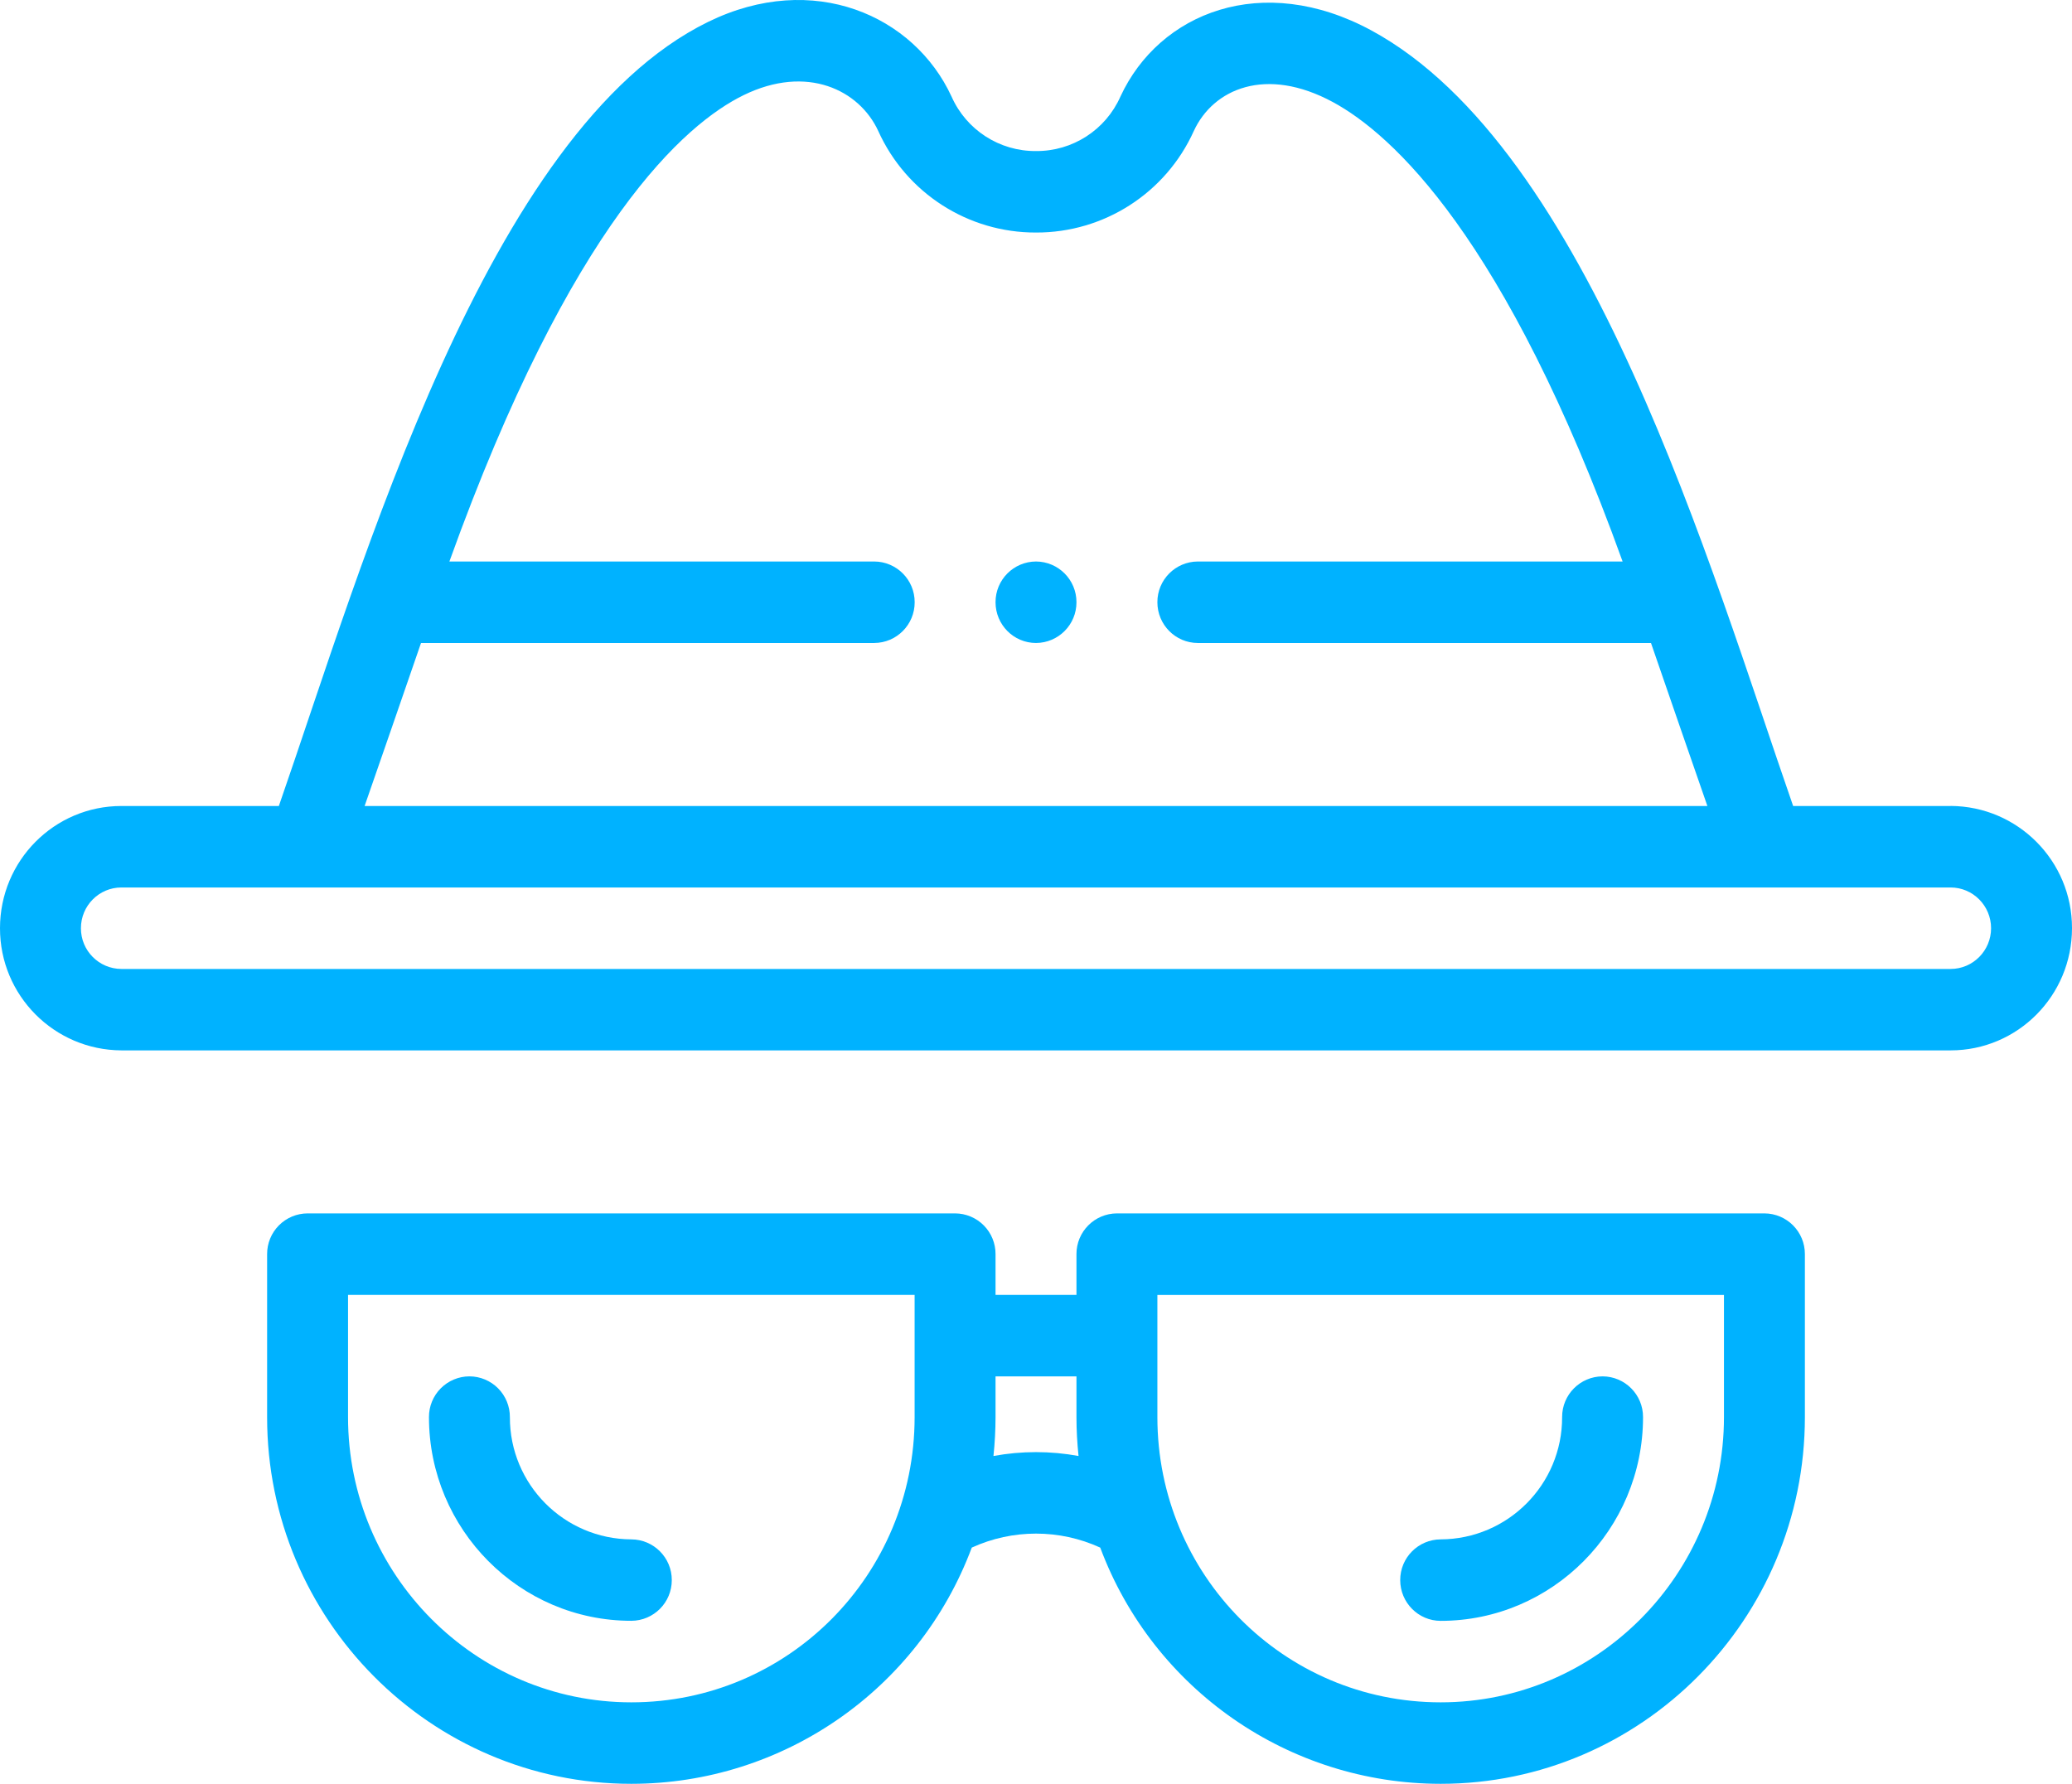
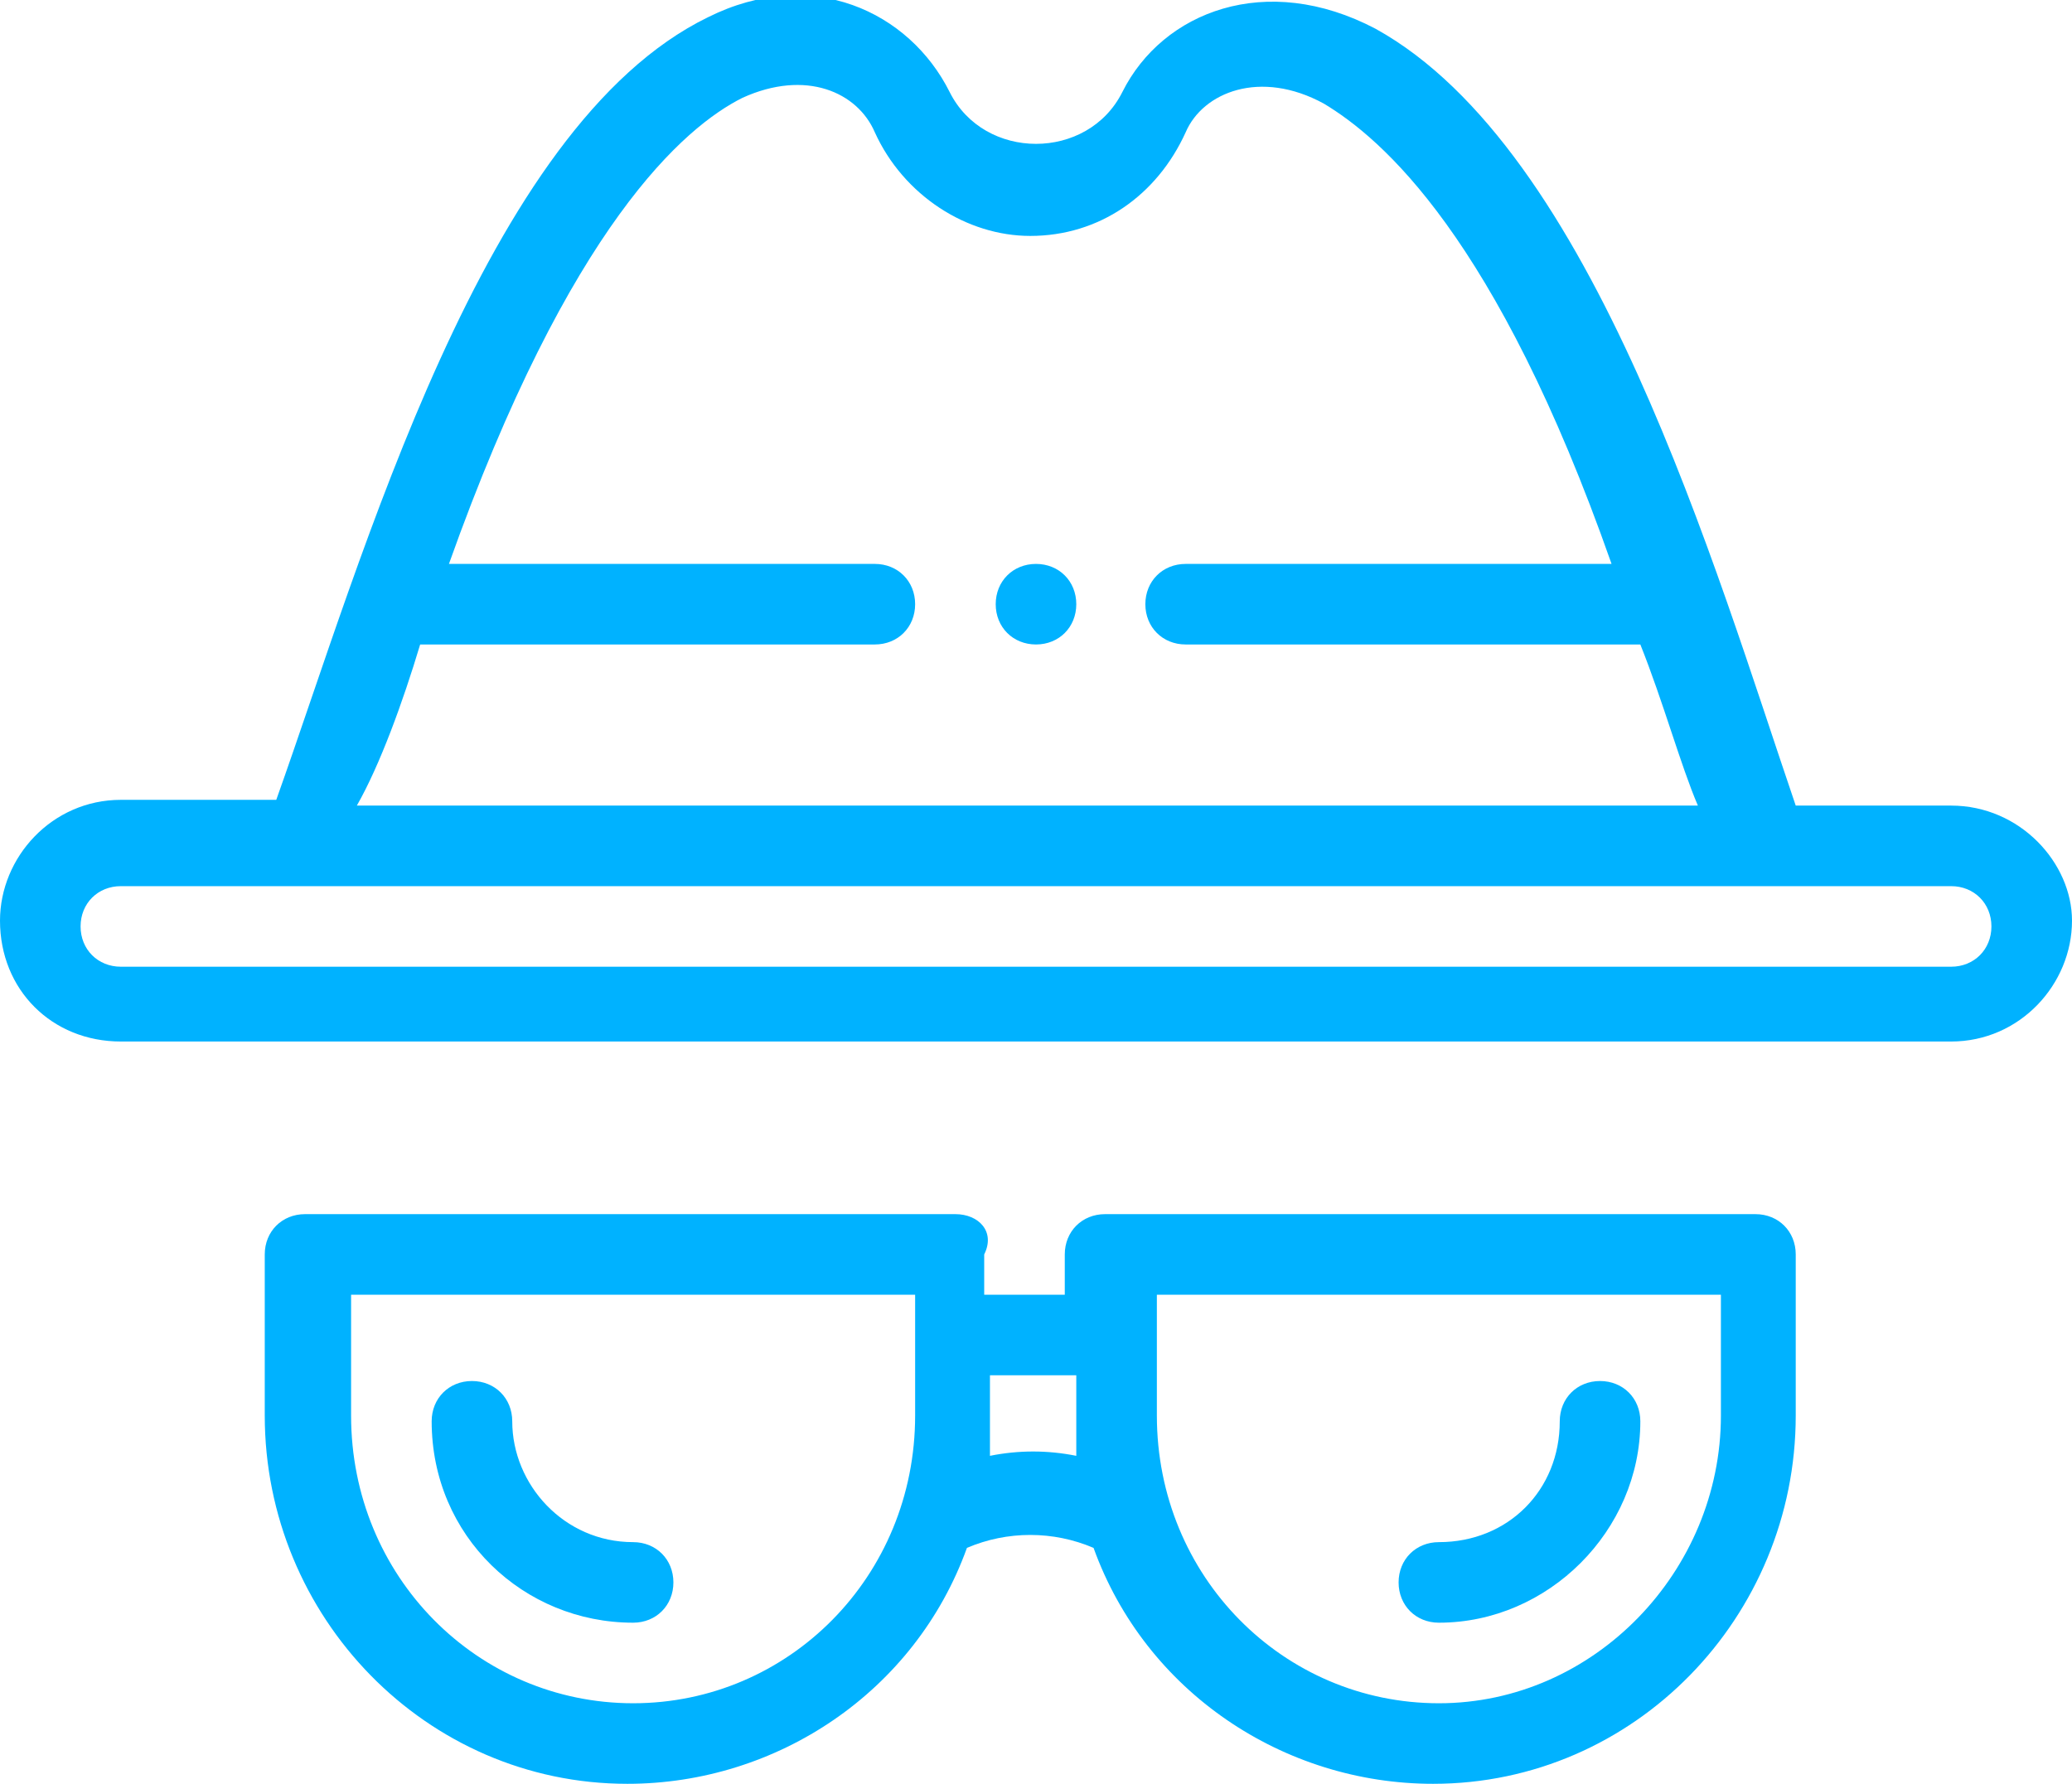
- <svg xmlns="http://www.w3.org/2000/svg" width="36" height="31" fill="none">
-   <path d="M18 9.758a.706.706 0 00-.703.708c0 .391.315.708.703.708a.706.706 0 00.703-.708.706.706 0 00-.703-.708z" fill="#00B2FF" />
-   <path d="M33.89 14.007h-2.735C29.712 9.859 27.62 2.587 23.829.53c-1.896-1.028-3.688-.31-4.362 1.148A1.59 1.59 0 0118 2.625a1.59 1.59 0 01-1.467-.946C15.883.27 14.133-.514 12.304.38 8.453 2.264 6.3 9.828 4.845 14.007H2.11c-1.166 0-2.11.95-2.11 2.123a2.12 2.12 0 002.11 2.124h31.78c1.166 0 2.11-.95 2.11-2.124a2.12 2.12 0 00-2.11-2.124zM7.316 11.174h7.872a.706.706 0 00.704-.708.706.706 0 00-.704-.708h-7.38c2.12-5.896 4.1-7.609 5.111-8.104 1.104-.54 2.013-.088 2.34.622A2.996 2.996 0 0018 4.041a2.996 2.996 0 002.742-1.765c.337-.73 1.25-1.134 2.42-.5 1.016.552 2.99 2.322 5.03 7.982h-7.38a.706.706 0 00-.703.708c0 .391.315.708.703.708h7.873c.355 1.033.725 2.098.98 2.833H6.335c.255-.733.623-1.796.98-2.833zm26.576 5.665H2.109a.706.706 0 01-.703-.708c0-.391.315-.708.703-.708h31.782c.387 0 .703.317.703.708 0 .39-.315.708-.703.708zm-17.298 4.248H5.344a.705.705 0 00-.703.708v2.832C4.64 28.142 7.479 31 10.969 31a6.316 6.316 0 005.915-4.105 2.681 2.681 0 012.232 0A6.315 6.315 0 0025.031 31c3.49 0 6.328-2.859 6.328-6.373v-2.832a.706.706 0 00-.703-.708h-11.25a.706.706 0 00-.703.708v.708h-1.406v-.708a.705.705 0 00-.703-.708zm-5.625 8.497c-2.714 0-4.922-2.224-4.922-4.956v-2.125h9.844v2.125c0 2.74-2.197 4.956-4.922 4.956zm9.14-7.08h9.844v2.123c0 2.733-2.208 4.957-4.922 4.957-2.732 0-4.922-2.223-4.922-4.956v-2.125zm-1.406 1.415v.709c0 .226.013.451.036.675a4.08 4.08 0 00-1.478 0 6.62 6.62 0 00.036-.675v-.709h1.406z" fill="#00B2FF" />
-   <path d="M10.969 26.752a2.12 2.12 0 01-2.11-2.125.705.705 0 00-.703-.708.705.705 0 00-.703.708c0 1.952 1.577 3.54 3.516 3.54a.706.706 0 00.703-.707.706.706 0 00-.703-.708zm14.062 1.416c1.939 0 3.516-1.589 3.516-3.54a.706.706 0 00-.703-.709.706.706 0 00-.703.708 2.12 2.12 0 01-2.11 2.125.706.706 0 00-.703.708c0 .39.315.708.703.708z" fill="#00B2FF" />
+ <svg xmlns="http://www.w3.org/2000/svg" version="1.1" id="Layer_1" x="0" y="0" viewBox="-1631 1135 36 31" xml:space="preserve">
+   <style>.st0{fill:#00b2ff}</style>
+   <path class="st0" d="M-1613 1144.8c-.4 0-.7.3-.7.7 0 .4.3.7.7.7s.7-.3.7-.7c0-.4-.3-.7-.7-.7z" />
+   <path class="st0" d="M-1597.1 1149h-2.7c-1.4-4.1-3.5-11.4-7.3-13.5-1.9-1-3.7-.3-4.4 1.1-.3.6-.9.9-1.5.9s-1.2-.3-1.5-.9c-.7-1.4-2.4-2.2-4.2-1.3-3.9 1.9-6 9.4-7.5 13.6h-2.7c-1.2 0-2.1 1-2.1 2.1 0 1.2.9 2.1 2.1 2.1h31.8c1.2 0 2.1-1 2.1-2.1 0-1-.9-2-2.1-2zm-26.6-2.8h7.9c.4 0 .7-.3.7-.7 0-.4-.3-.7-.7-.7h-7.4c2.1-5.9 4.1-7.6 5.1-8.1 1.1-.5 2-.1 2.3.6.5 1.1 1.6 1.8 2.7 1.8 1.2 0 2.2-.7 2.7-1.8.3-.7 1.3-1.1 2.4-.5 1 .6 3 2.3 5 8h-7.4c-.4 0-.7.3-.7.7s.3.7.7.7h7.9c.4 1 .7 2.1 1 2.8h-23.3c.4-.7.8-1.8 1.1-2.8zm26.6 5.6h-31.8c-.4 0-.7-.3-.7-.7 0-.4.3-.7.7-.7h31.8c.4 0 .7.3.7.7 0 .4-.3.7-.7.7zm-17.3 4.3h-11.3c-.4 0-.7.3-.7.7v2.8c0 3.5 2.8 6.4 6.3 6.4 2.6 0 5-1.6 5.9-4.1.7-.3 1.5-.3 2.2 0 .9 2.5 3.3 4.1 5.9 4.1 3.5 0 6.3-2.9 6.3-6.4v-2.8c0-.4-.3-.7-.7-.7h-11.3c-.4 0-.7.3-.7.7v.7h-1.4v-.7c.2-.4-.1-.7-.5-.7zm-5.6 8.5c-2.7 0-4.9-2.2-4.9-5v-2.1h9.8v2.1c0 2.8-2.2 5-4.9 5zm9.1-7.1h9.8v2.1c0 2.7-2.2 5-4.9 5s-4.9-2.2-4.9-5v-2.1zm-1.4 1.4v1.4c-.5-.1-1-.1-1.5 0v-1.4h1.5z" />
+   <path class="st0" d="M-1620 1161.8c-1.2 0-2.1-1-2.1-2.1 0-.4-.3-.7-.7-.7s-.7.3-.7.7c0 2 1.6 3.5 3.5 3.5.4 0 .7-.3.7-.7 0-.4-.3-.7-.7-.7zm14 1.4c1.9 0 3.5-1.6 3.5-3.5 0-.4-.3-.7-.7-.7s-.7.3-.7.7c0 1.2-.9 2.1-2.1 2.1-.4 0-.7.3-.7.7 0 .4.3.7.7.7z" />
</svg>
